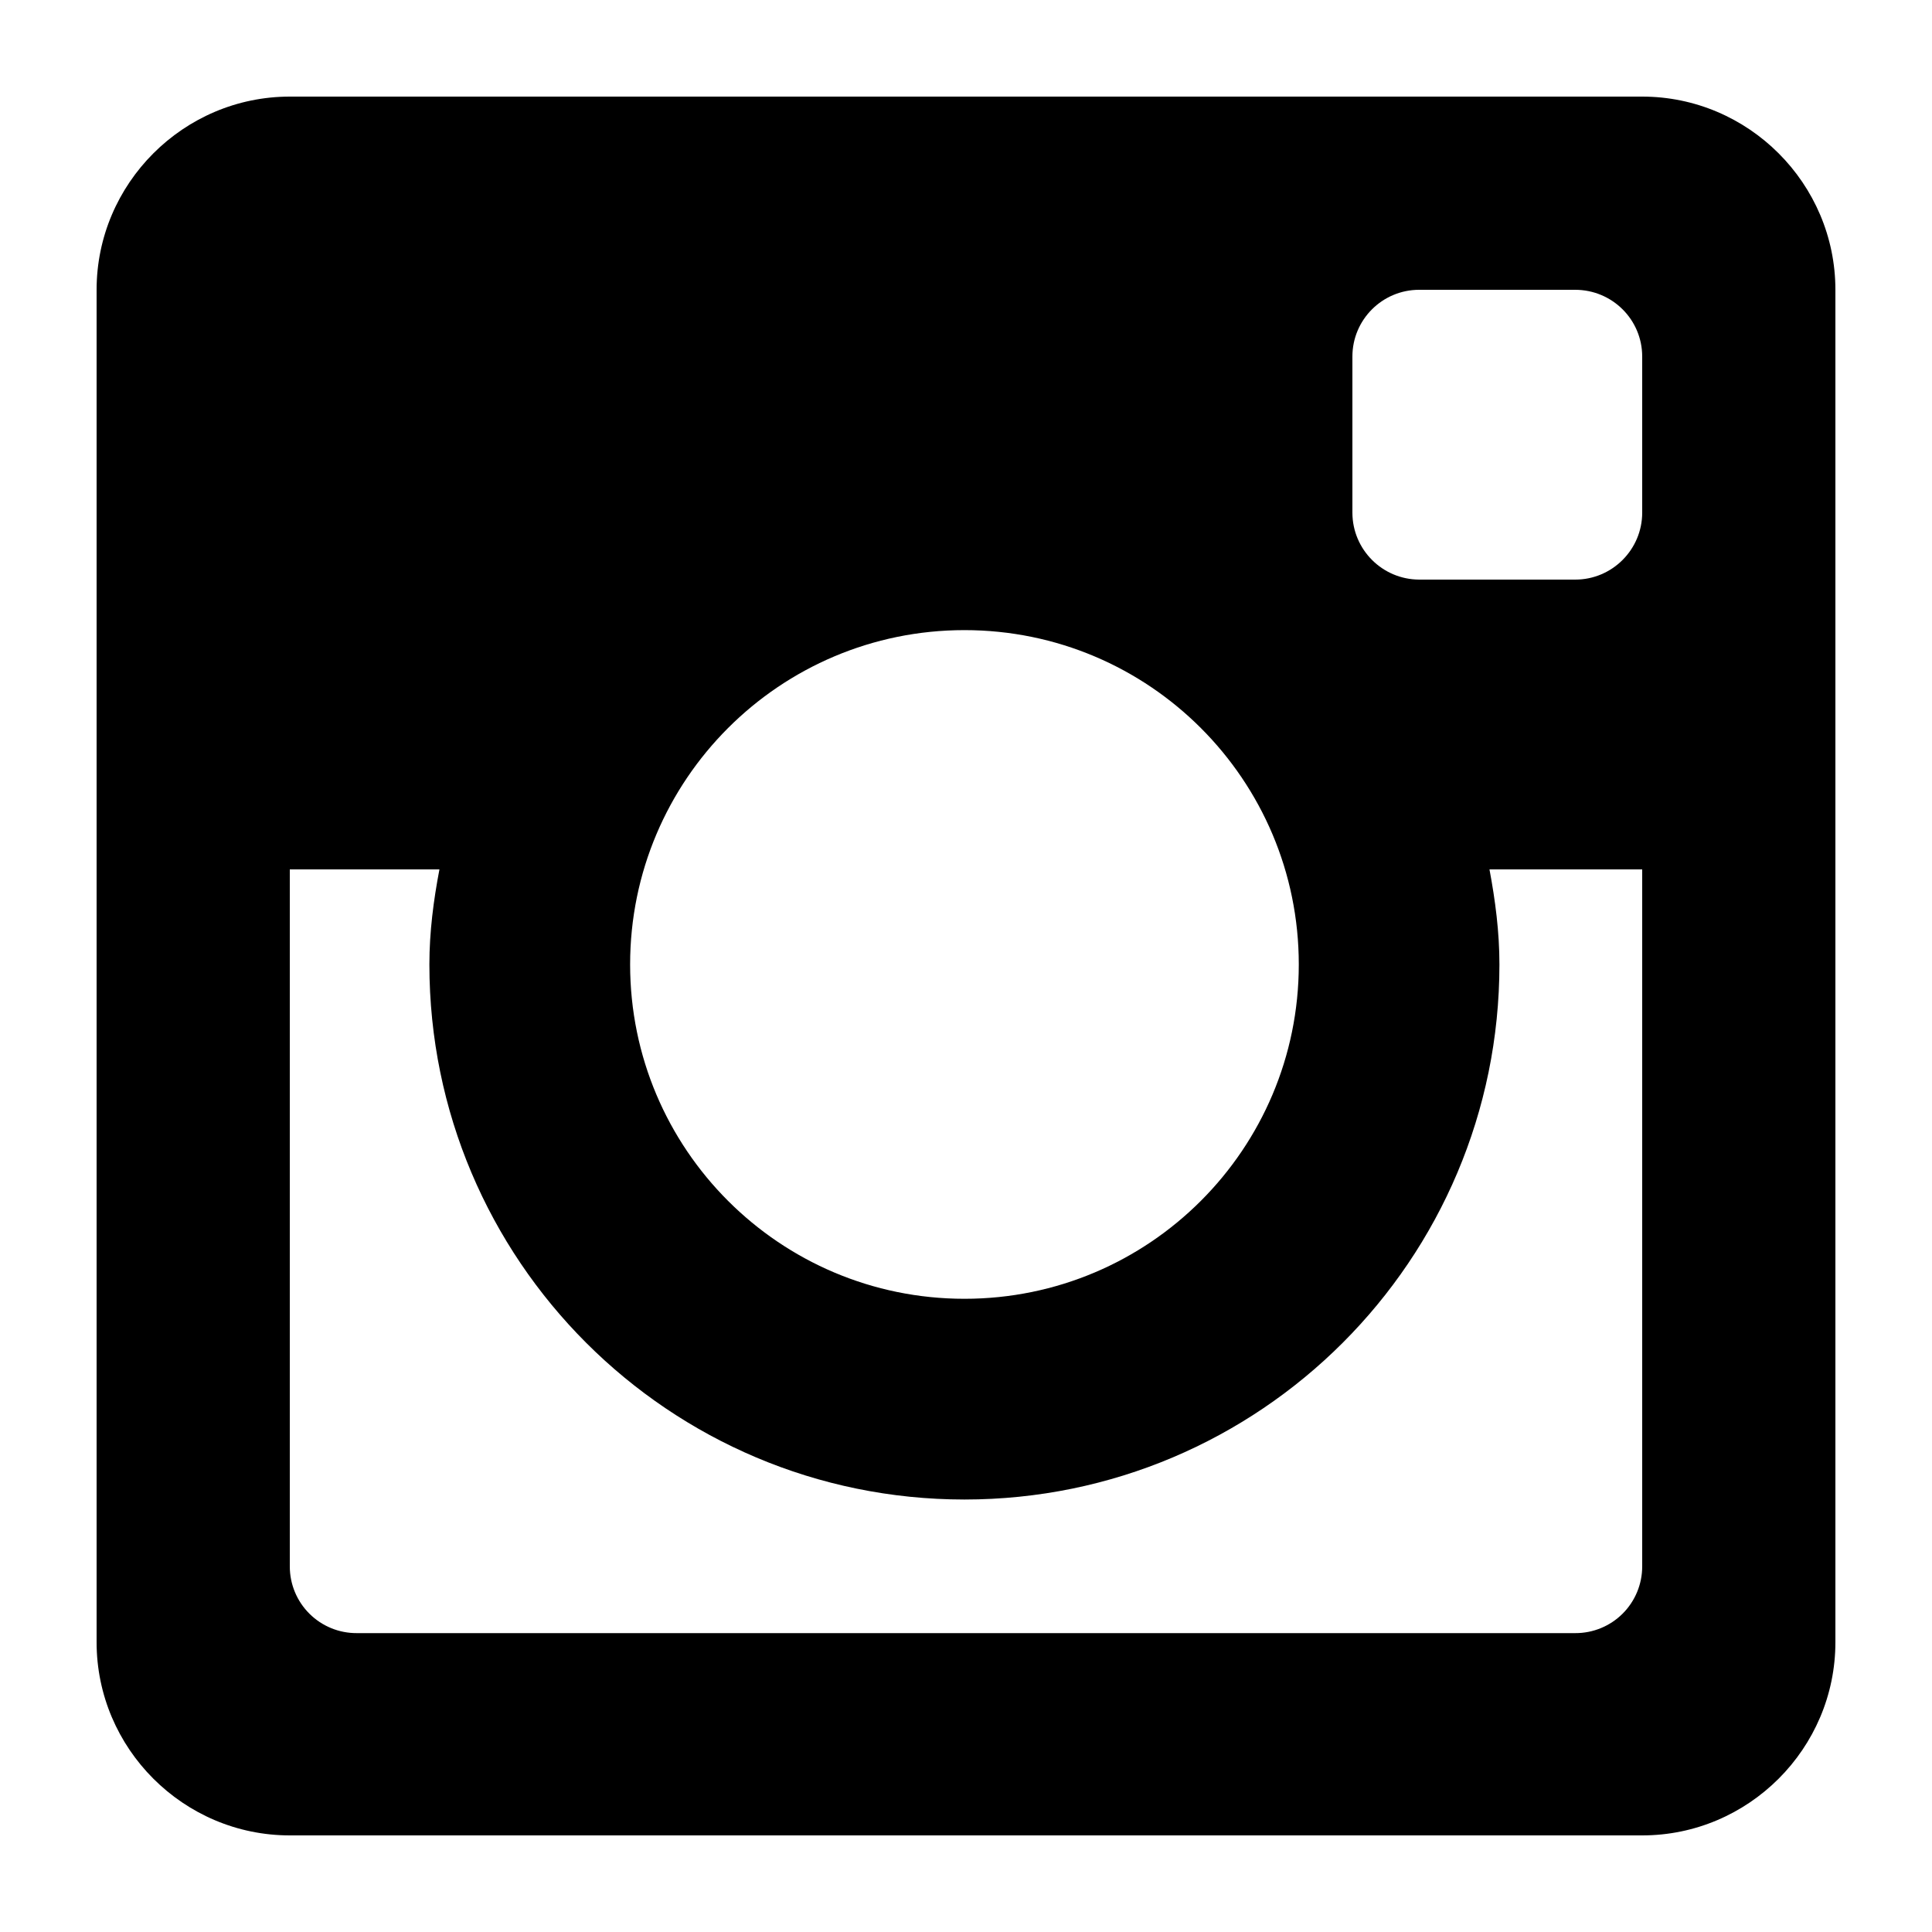
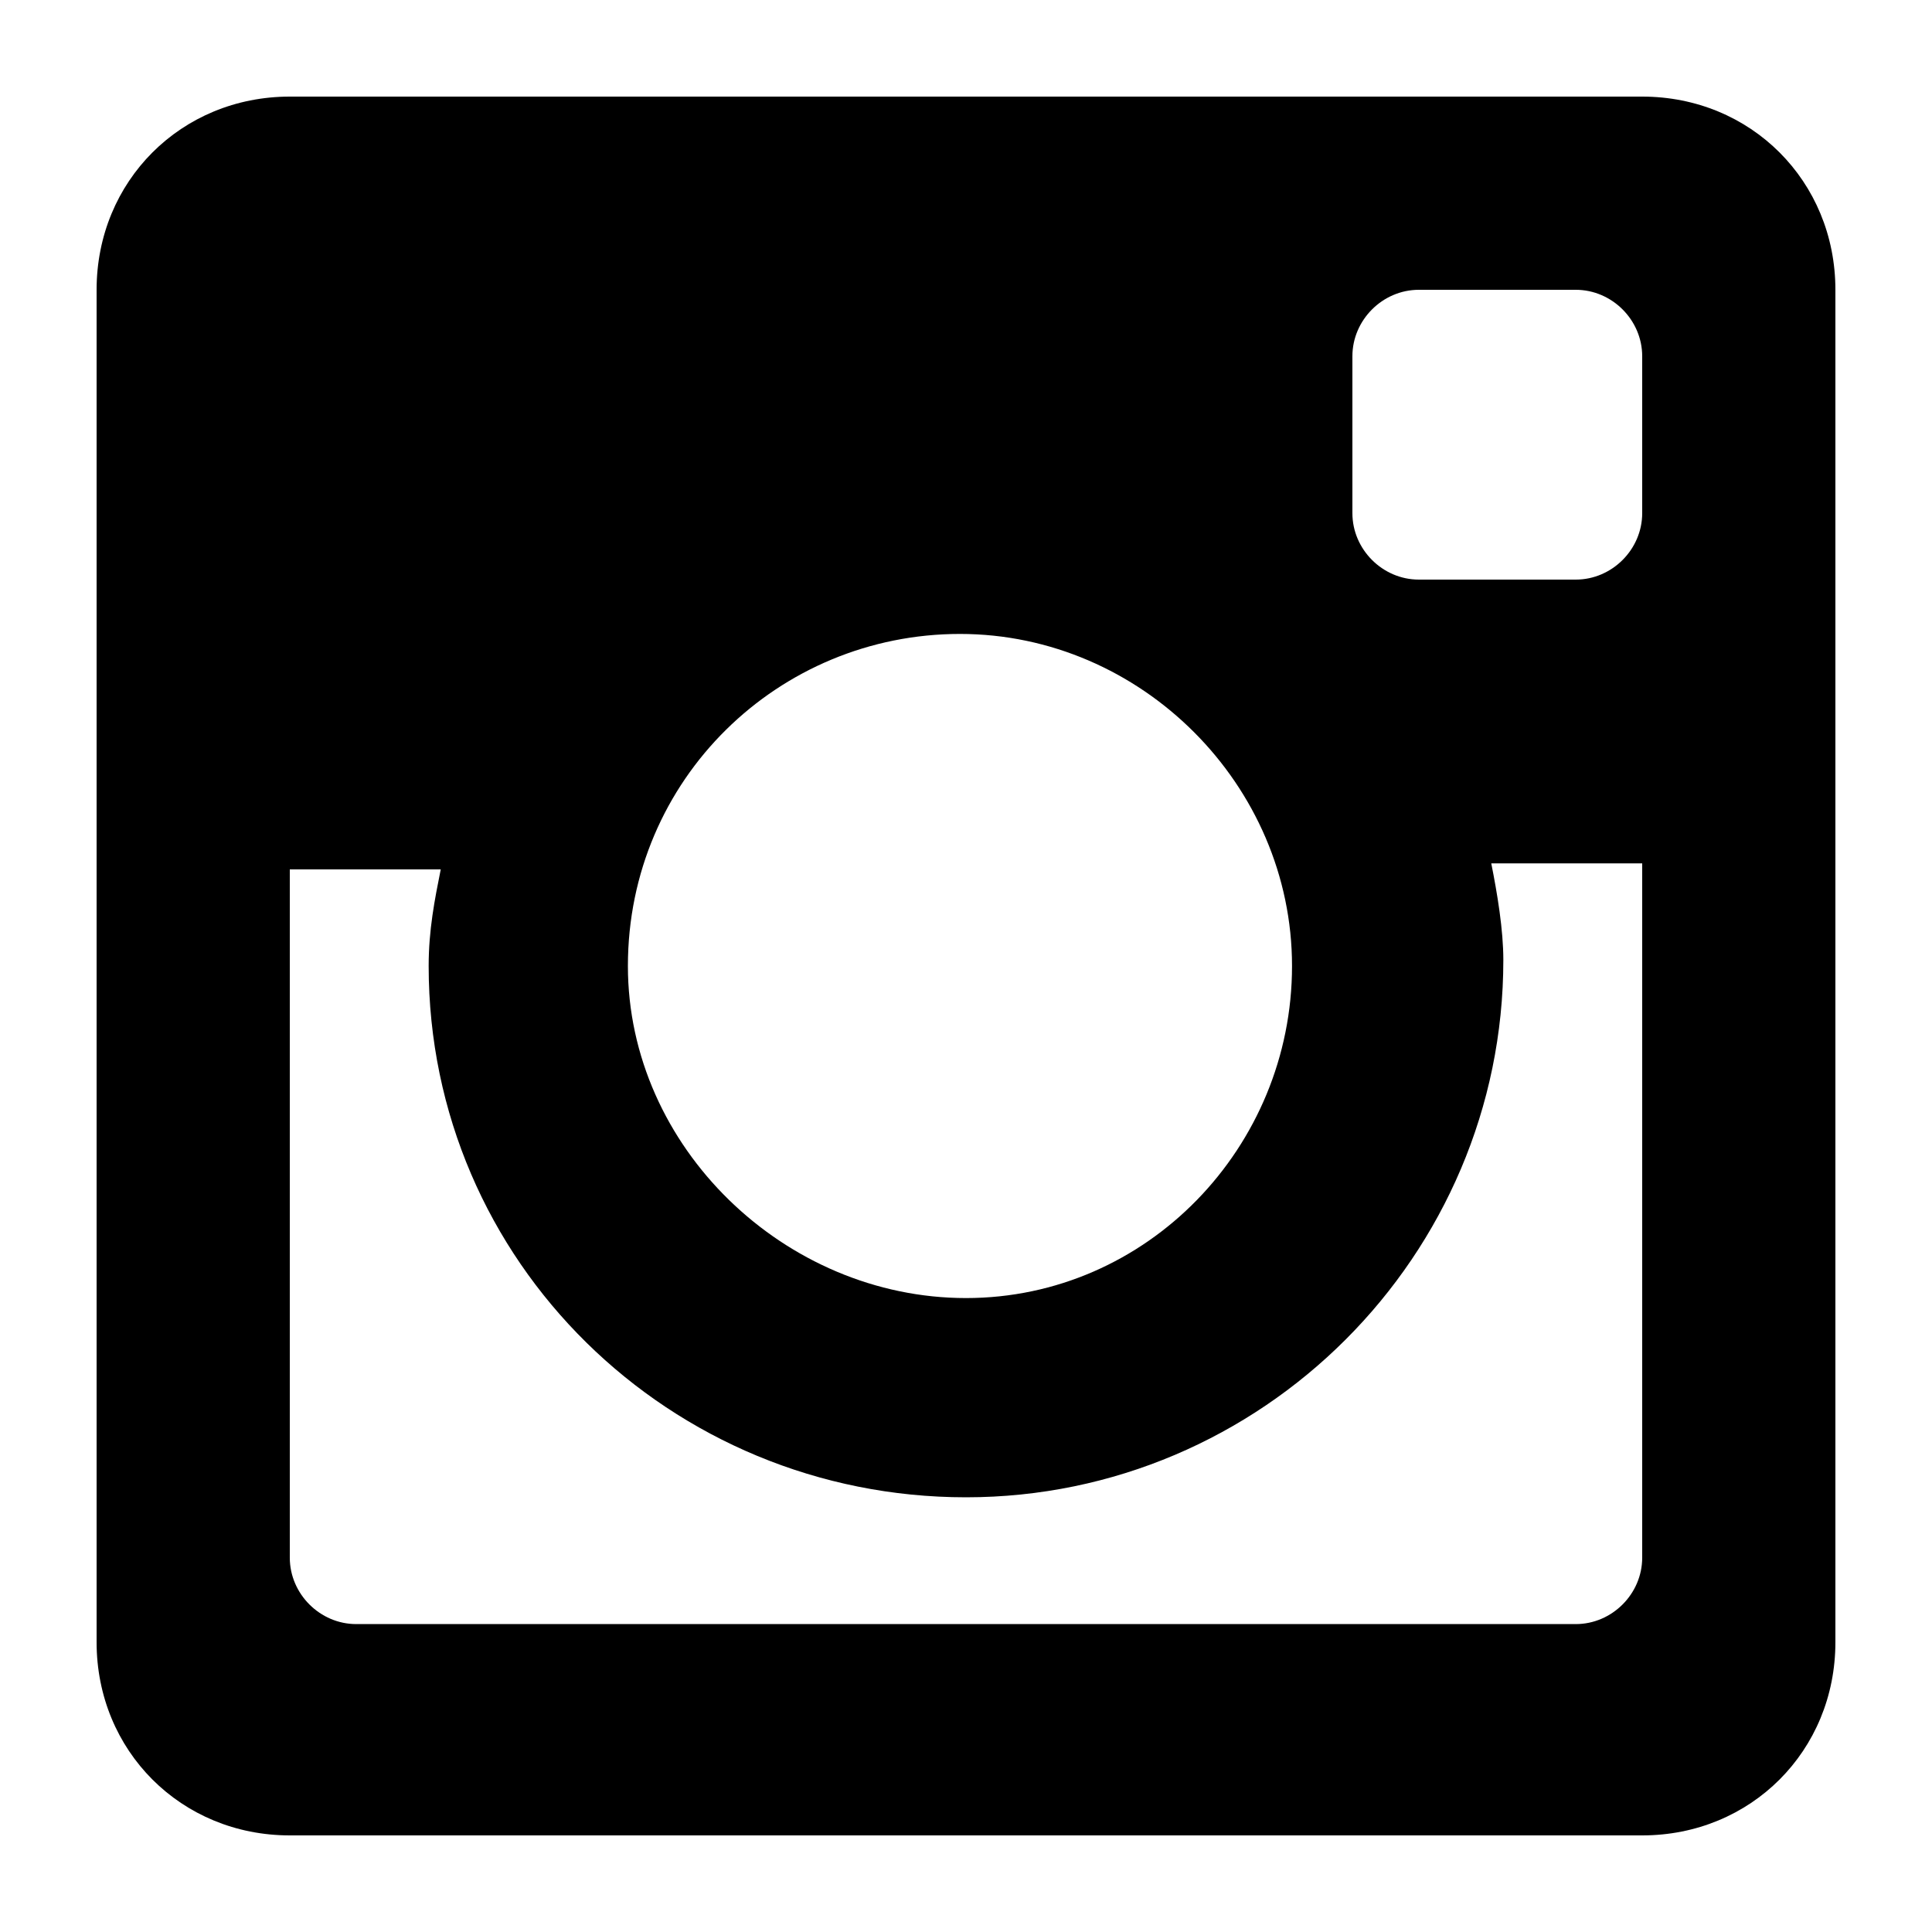
- <svg width="32" height="32" viewBox="0 0 20 20">
-   <path fill="currentColor" d="M17 1H3c-1.1 0-2 .9-2 2v14c0 1.101.9 2 2 2h14c1.1 0 2-.899 2-2V3c0-1.1-.9-2-2-2zM9.984 15.523a5.539 5.539 0 0 0 5.538-5.539c0-.338-.043-.664-.103-.984H17v7.216a.69.69 0 0 1-.693.69H3.693a.69.69 0 0 1-.693-.69V9h1.549c-.061.32-.104.646-.104.984a5.54 5.54 0 0 0 5.539 5.539zM6.523 9.984a3.461 3.461 0 1 1 6.922 0a3.461 3.461 0 0 1-6.922 0zM16.307 6h-1.615A.694.694 0 0 1 14 5.308V3.691c0-.382.31-.691.691-.691h1.615c.384 0 .694.309.694.691v1.616c0 .381-.31.693-.693.693z" />
+ <svg xmlns="http://www.w3.org/2000/svg" version="1.1" id="Layer_1" x="0px" y="0px" viewBox="0 0 32 32" style="enable-background:new 0 0 32 32;" xml:space="preserve">
+   <path d="M27.2,1.6H4.8C3,1.6,1.6,3,1.6,4.8v22.4c0,1.8,1.4,3.2,3.2,3.2h22.4c1.8,0,3.2-1.4,3.2-3.2V4.8C30.4,3,29,1.6,27.2,1.6z   M16,24.8c4.9,0,8.9-4,8.9-8.9c0-0.5-0.1-1.1-0.2-1.6h2.5v11.5c0,0.6-0.5,1.1-1.1,1.1c0,0,0,0,0,0H5.9c-0.6,0-1.1-0.5-1.1-1.1  c0,0,0,0,0,0V14.4h2.5c-0.1,0.5-0.2,1-0.2,1.6C7.1,20.9,11.1,24.8,16,24.8z M10.4,16c0-3.1,2.5-5.5,5.5-5.5s5.5,2.5,5.5,5.5  S19,21.5,16,21.5S10.4,19,10.4,16z M26.1,9.6h-2.6c-0.6,0-1.1-0.5-1.1-1.1V5.9c0-0.6,0.5-1.1,1.1-1.1h2.6c0.6,0,1.1,0.5,1.1,1.1v2.6  C27.2,9.1,26.7,9.6,26.1,9.6z" />
</svg>
